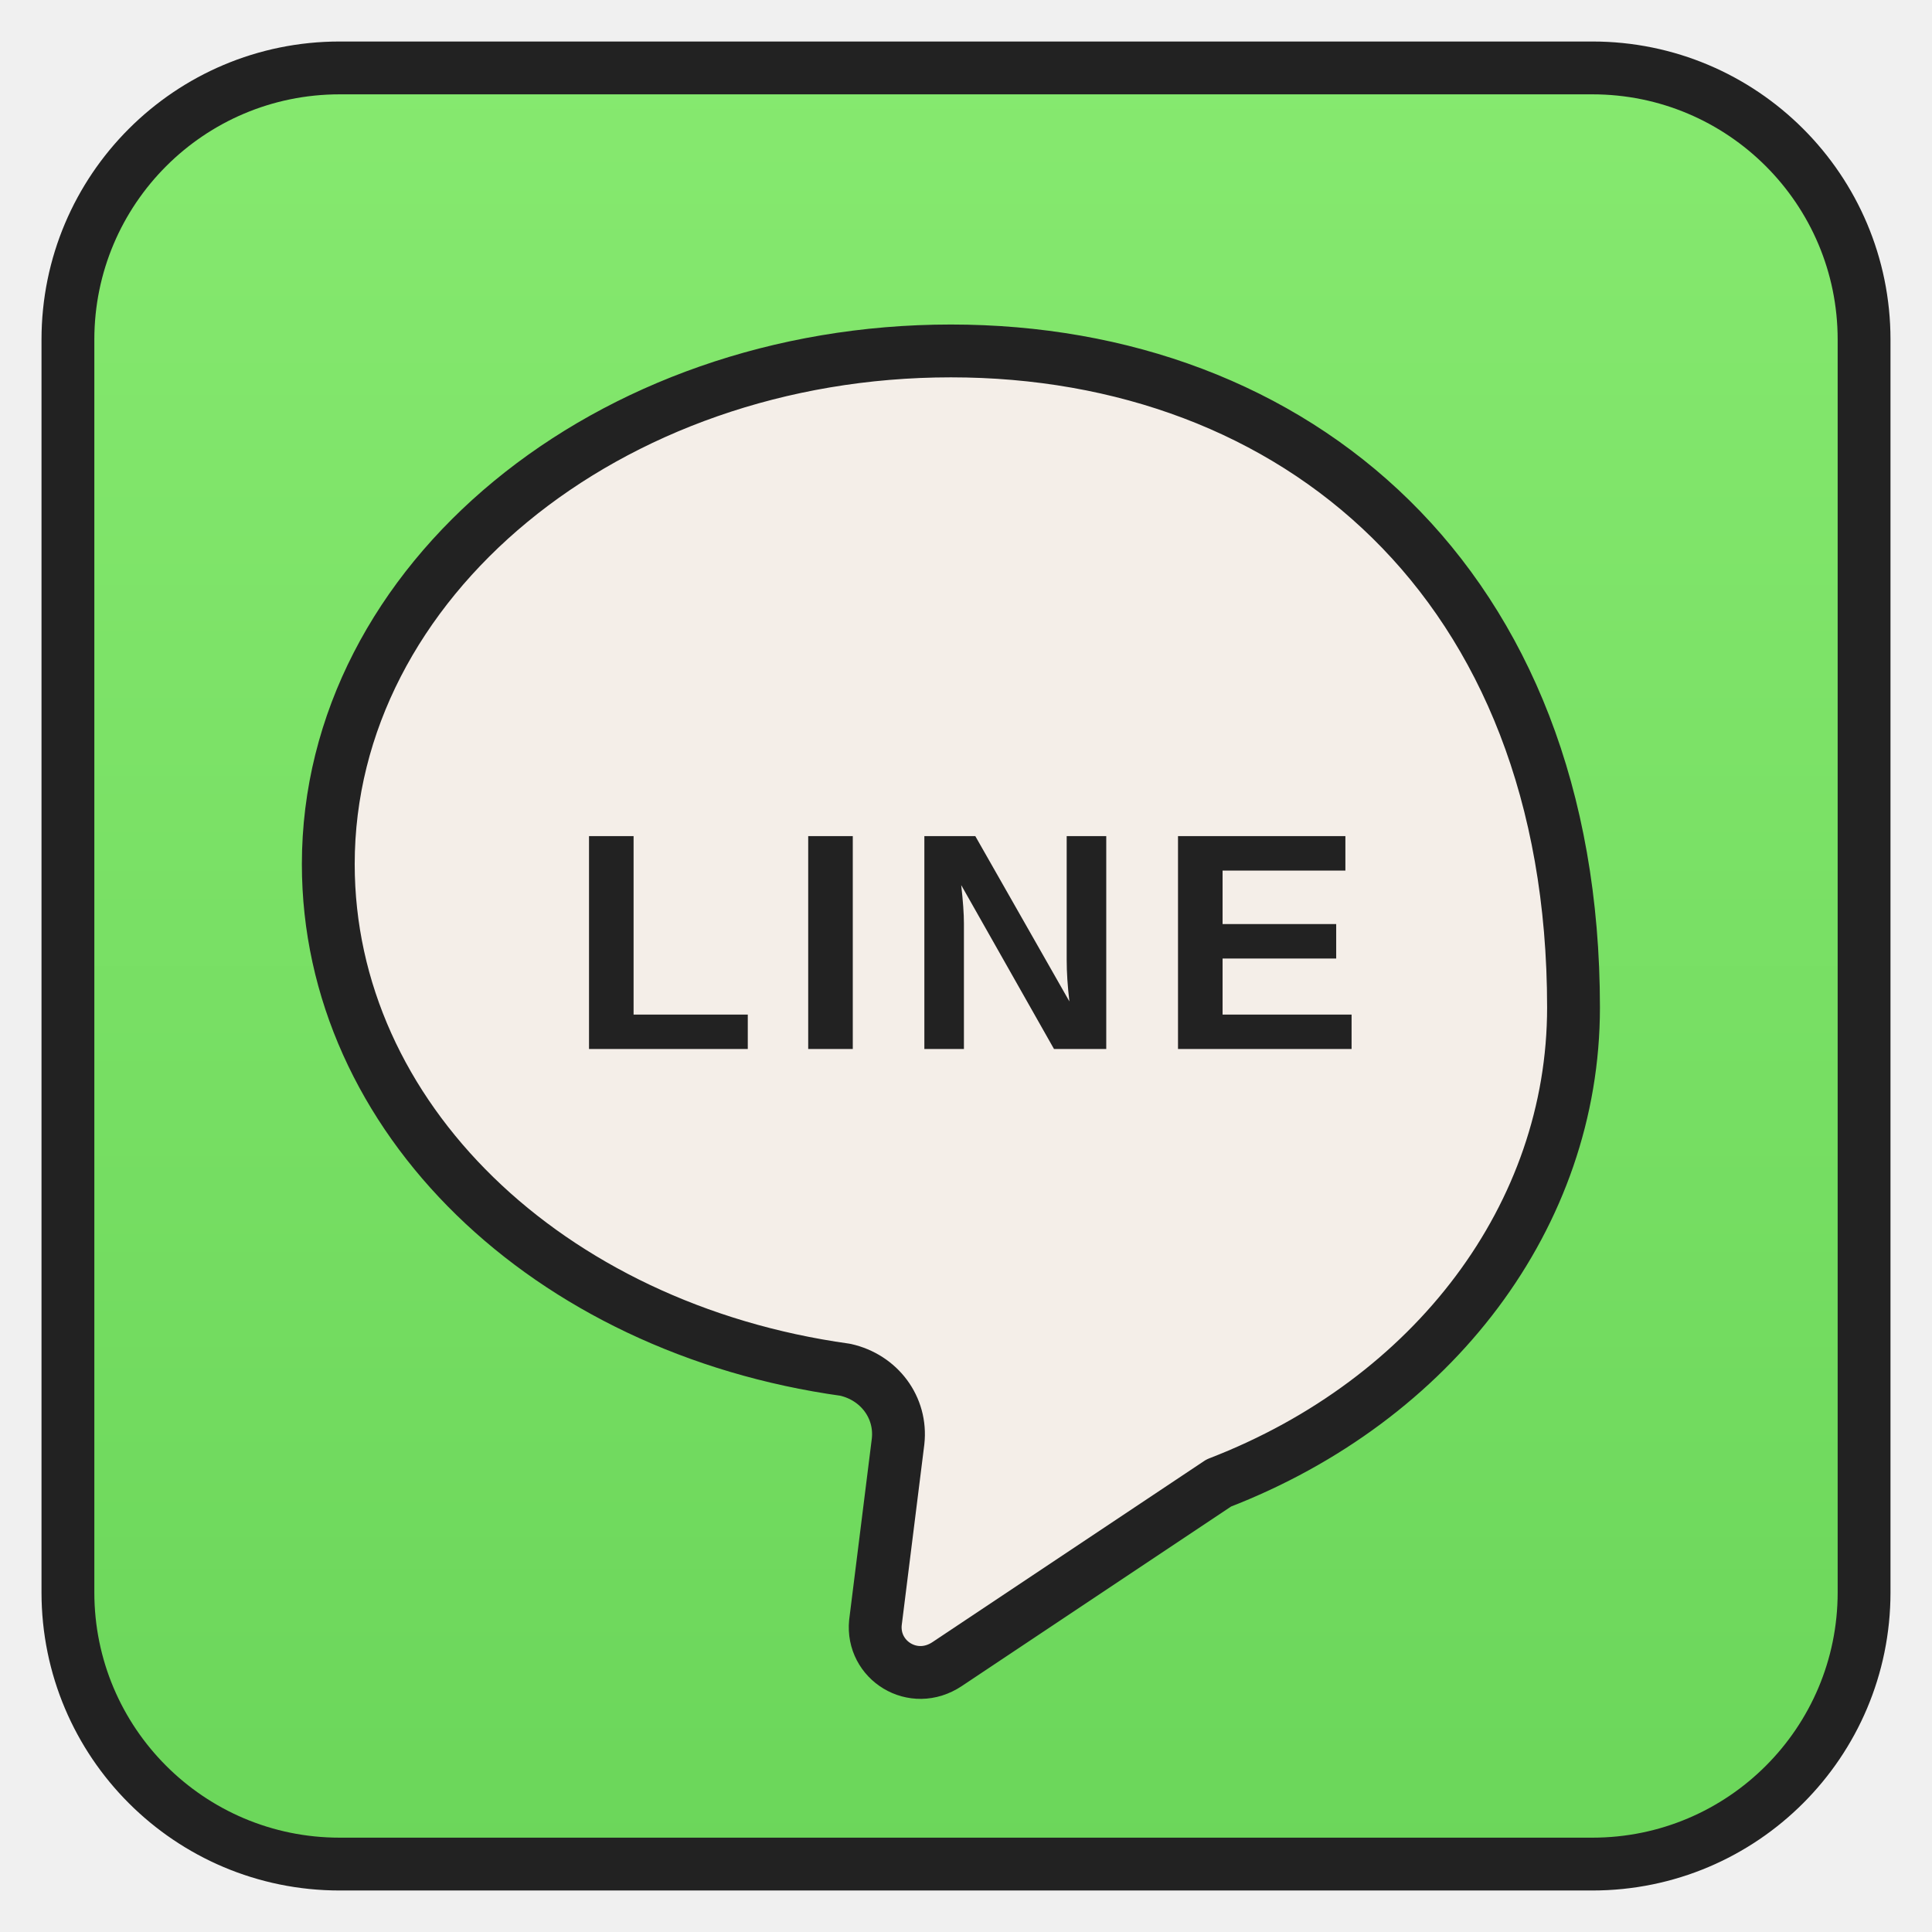
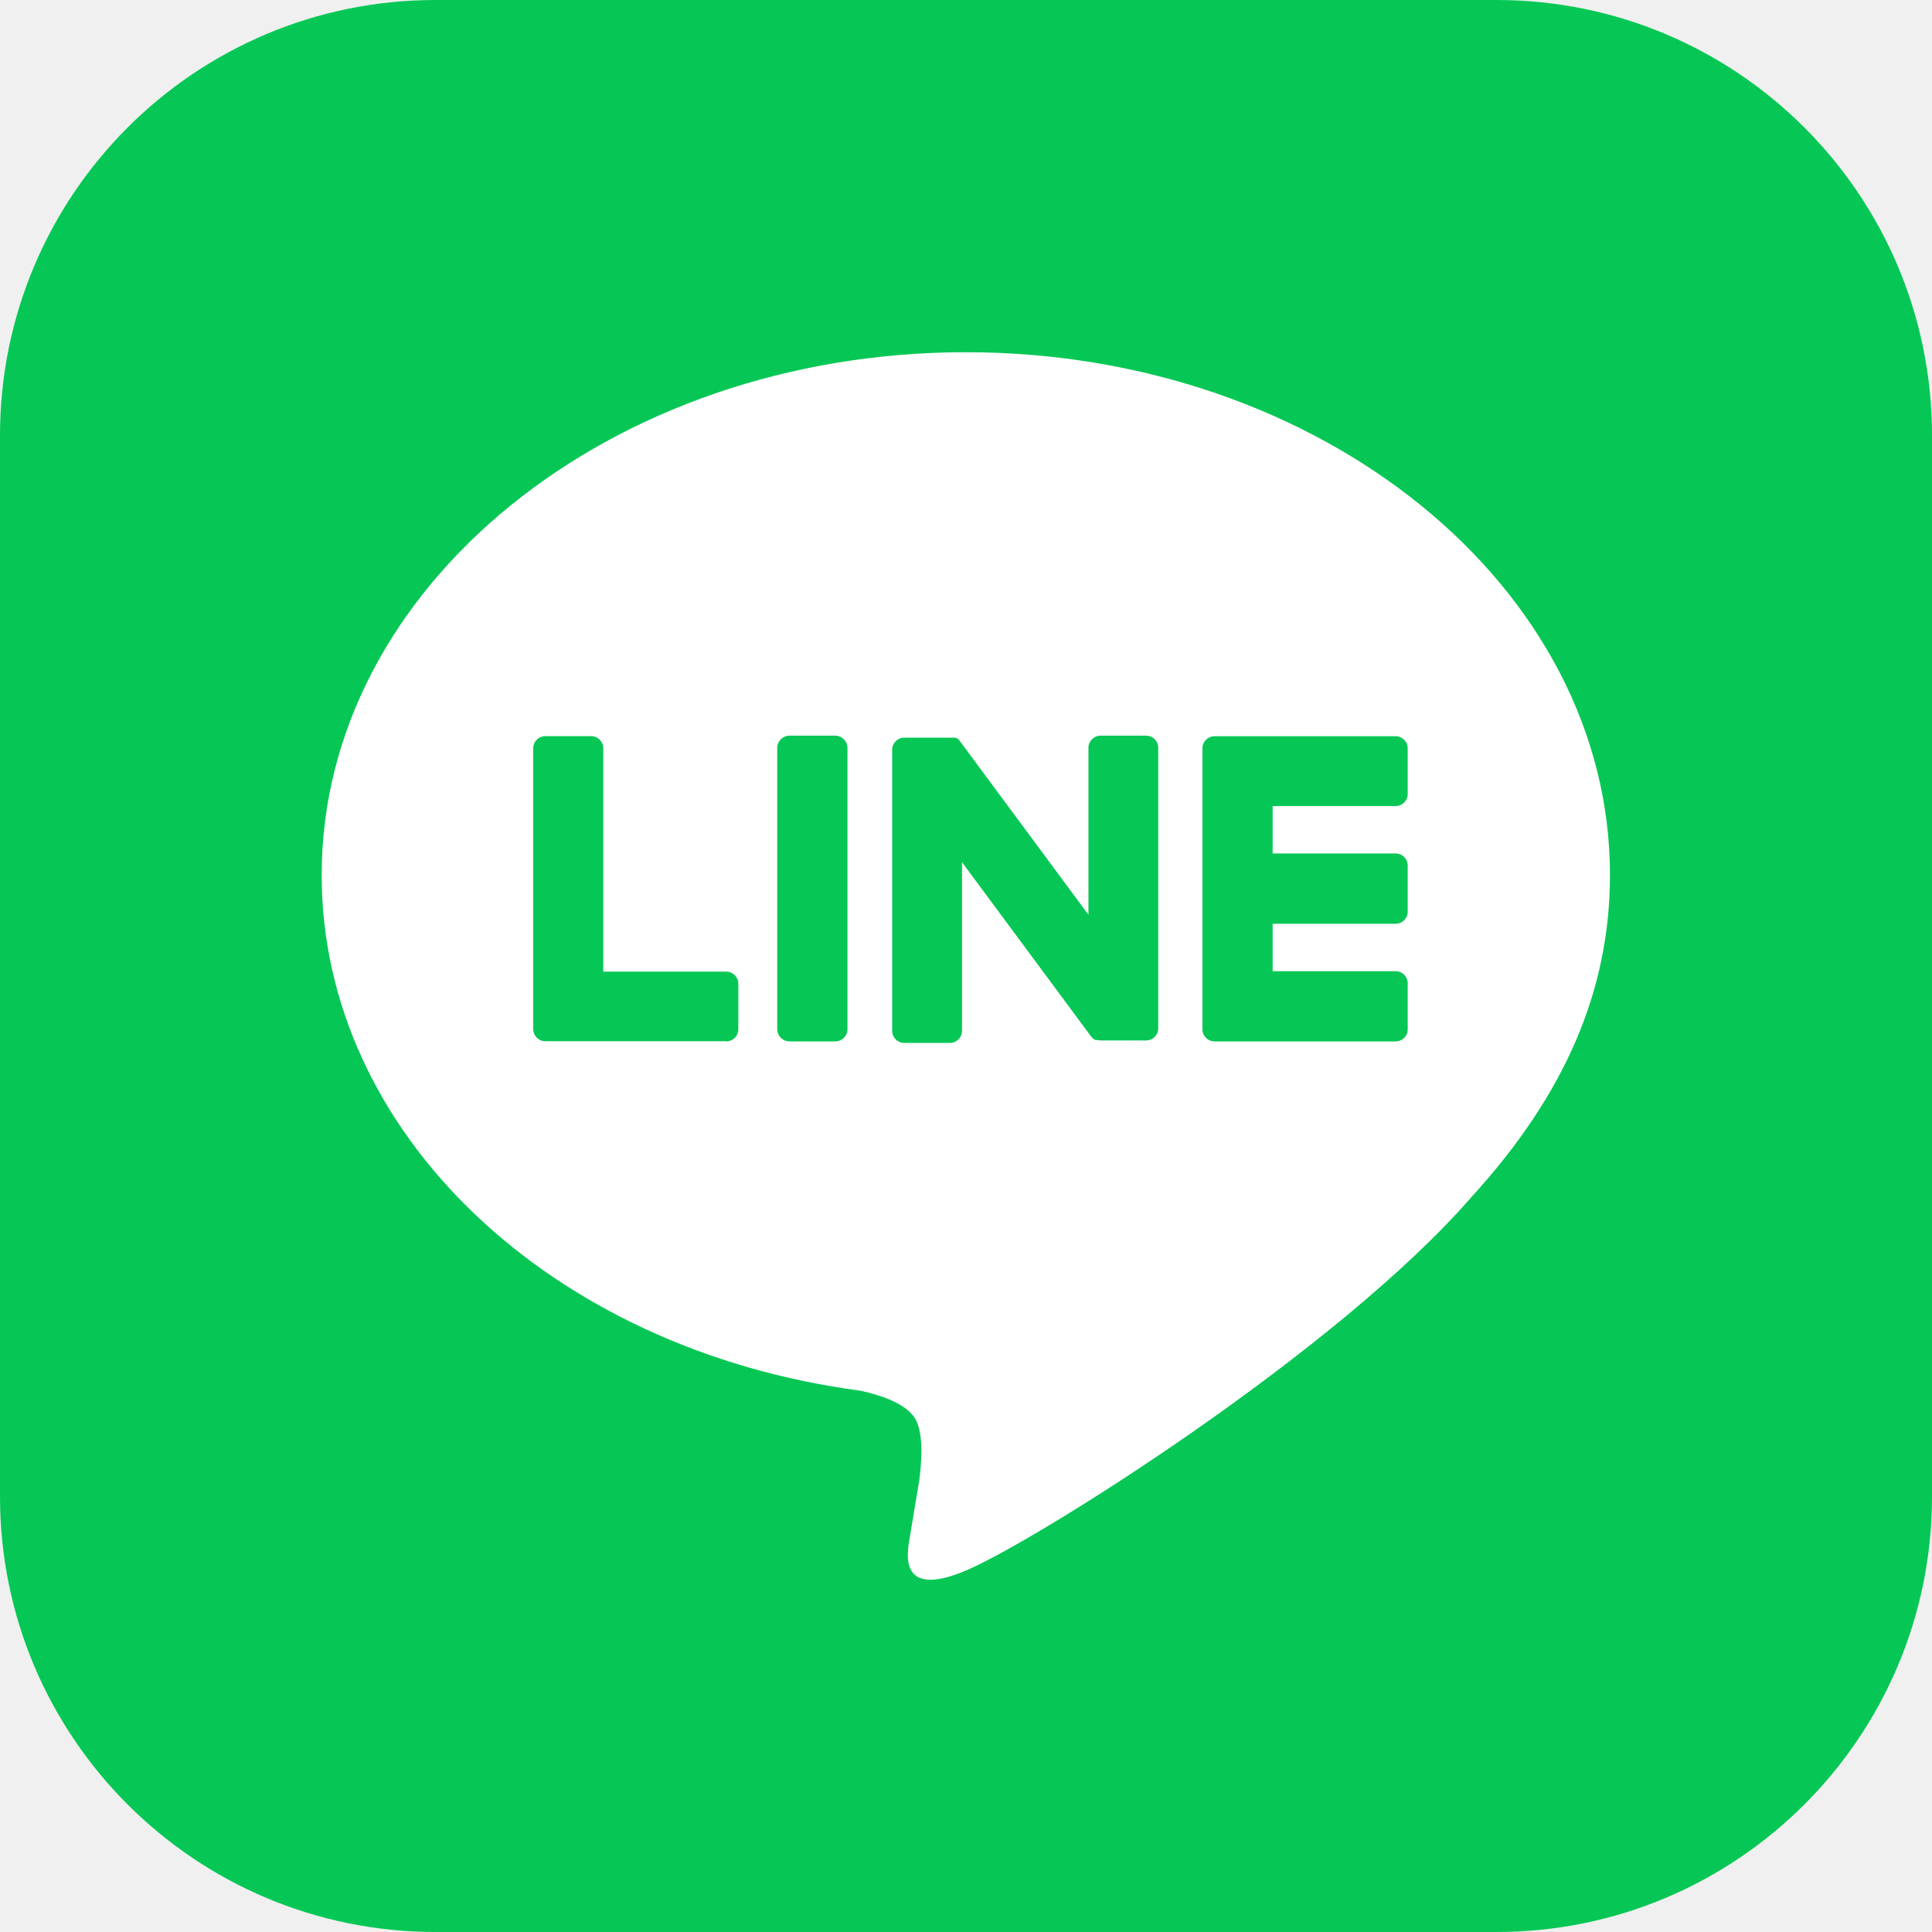
- <svg xmlns="http://www.w3.org/2000/svg" viewBox="0 0 512 512" role="img" aria-label="LINE icon">
+ <svg xmlns="http://www.w3.org/2000/svg" width="320" height="320" viewBox="0 0 320 320">
  <defs>
-     <linearGradient id="bg" x1="0" y1="0" x2="0" y2="1">
-       <stop offset="0" stop-color="#86e96f" />
-       <stop offset="1" stop-color="#6bd65a" />
-     </linearGradient>
+     <style>.cls-1{fill:#06c755;}.cls-2{fill:#fff;}</style>
  </defs>
-   <rect x="18" y="18" width="476" height="476" rx="72" fill="url(#bg)" stroke="#222" stroke-width="14" />
-   <path d="M252 93c-91 0-165 61-165 136 0 67 58 123 137 134 9 2 15 10 14 19l-6 48c-1 10 10 17 19 11l72-48c57-22 94-71 94-126C417 154 343 93 252 93Z" fill="#f4eee8" stroke="#222" stroke-width="14" stroke-linejoin="round" />
-   <text x="256" y="278" text-anchor="middle" font-family="Arial, Helvetica, sans-serif" font-size="82" font-weight="700" letter-spacing="8" fill="#222">LINE</text>
+   <g id="Layer_2" data-name="Layer 2">
+     <g id="LINE_LOGO" data-name="LINE LOGO">
+       <rect class="cls-1" width="320" height="320" rx="72.14" />
+       <path class="cls-2" d="M266.66,144.92c0-47.74-47.86-86.58-106.69-86.58S53.28,97.18,53.28,144.92c0,42.8,38,78.65,89.22,85.42,3.48.75,8.21,2.29,9.4,5.26,1.08,2.7.71,6.93.35,9.65,0,0-1.25,7.53-1.52,9.13-.47,2.7-2.15,10.55,9.24,5.76s61.44-36.18,83.82-61.95h0C259.25,181.24,266.66,164,266.66,144.92Z" />
+       <path class="cls-1" d="M231.16,172.49h-30a2,2,0,0,1-2-2v0h0V123.94h0v0a2,2,0,0,1,2-2h30a2,2,0,0,1,2,2v7.57a2,2,0,0,1-2,2H210.79v7.85h20.37a2,2,0,0,1,2,2V151a2,2,0,0,1-2,2H210.79v7.86h20.37a2,2,0,0,1,2,2v7.56A2,2,0,0,1,231.16,172.49Z" />
+       <path class="cls-1" d="M120.29,172.49a2,2,0,0,0,2-2v-7.56a2,2,0,0,0-2-2H99.92v-37a2,2,0,0,0-2-2H90.32a2,2,0,0,0-2,2v46.53h0v0a2,2,0,0,0,2,2h30Z" />
+       <rect class="cls-1" x="128.73" y="121.85" width="11.64" height="50.64" rx="2.04" />
+       <path class="cls-1" d="M189.84,121.85h-7.56a2,2,0,0,0-2,2v27.66l-21.3-28.77a1.2,1.2,0,0,0-.17-.21v0l-.12-.12,0,0-.11-.09-.06,0-.11-.08-.06,0-.11-.06-.07,0-.11,0-.07,0-.12,0-.08,0-.12,0h-.08l-.11,0h-7.71a2,2,0,0,0-2,2v46.56a2,2,0,0,0,2,2h7.57a2,2,0,0,0,2-2V142.81l21.33,28.8a2,2,0,0,0,.52.52h0l.12.08.06,0,.1.05.1,0,.07,0,.14,0h0a2.42,2.42,0,0,0,.54.07h7.52a2,2,0,0,0,2-2V123.89A2,2,0,0,0,189.84,121.85Z" />
+     </g>
+   </g>
</svg>
